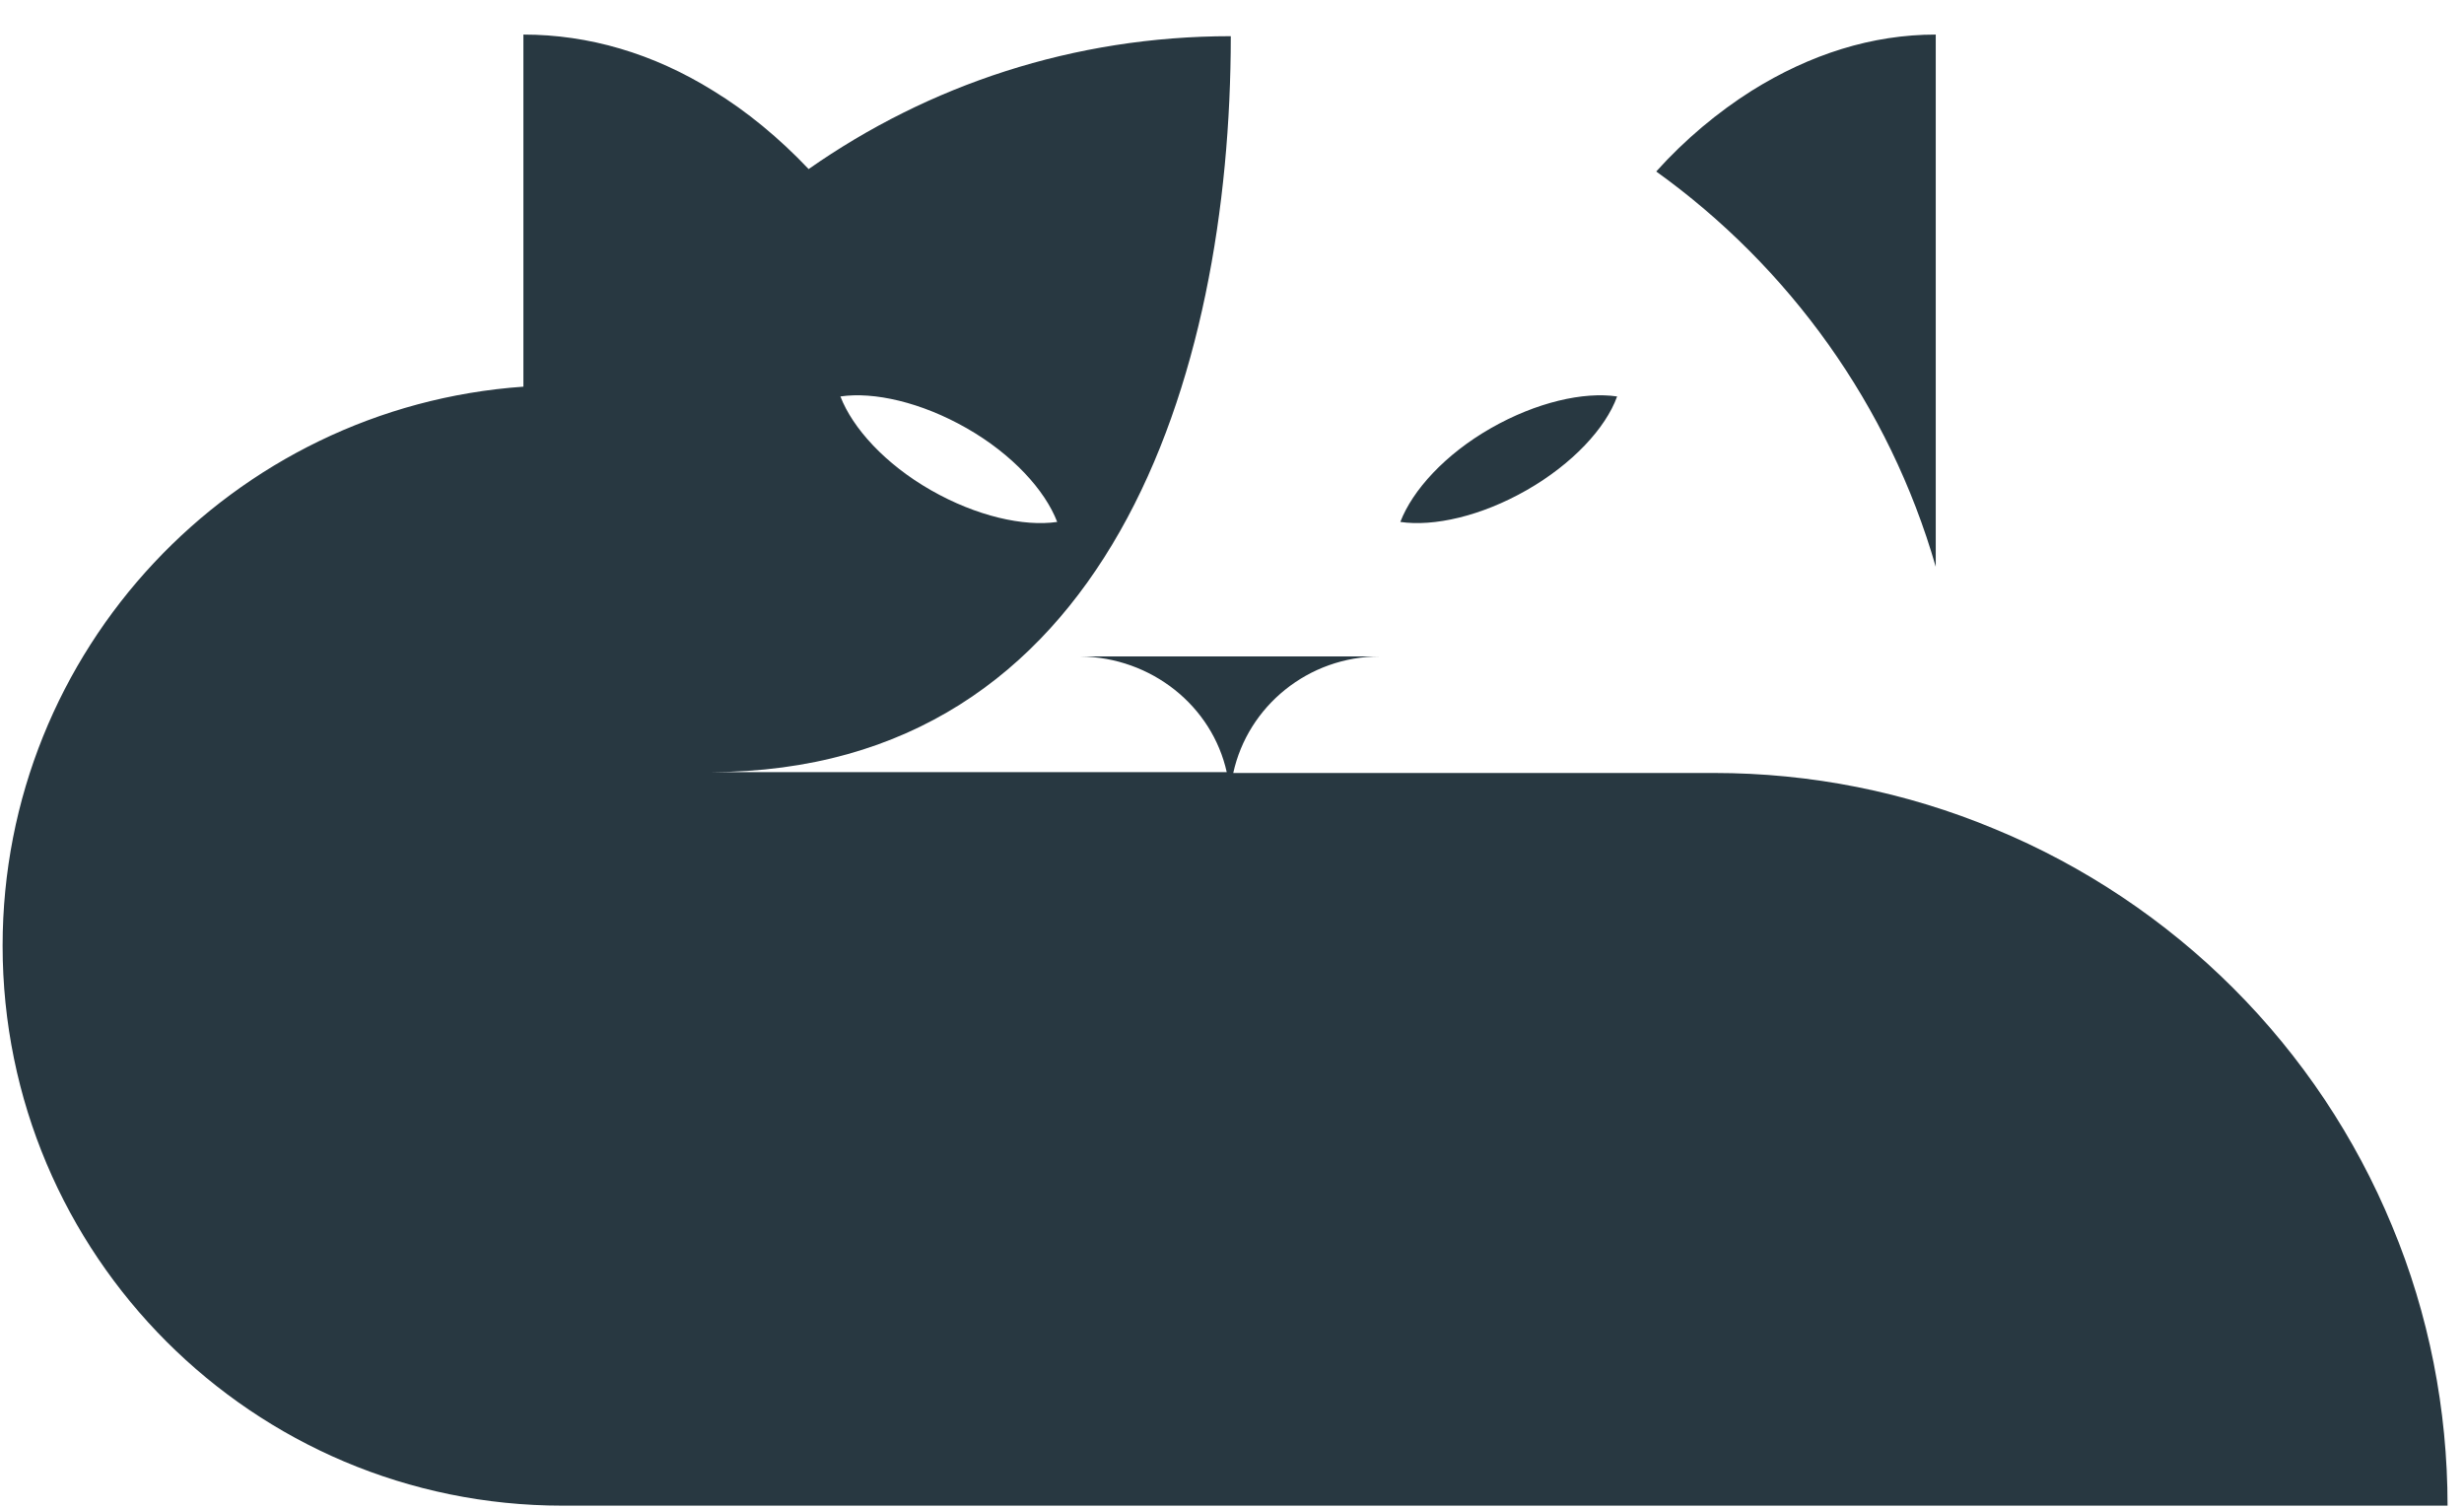
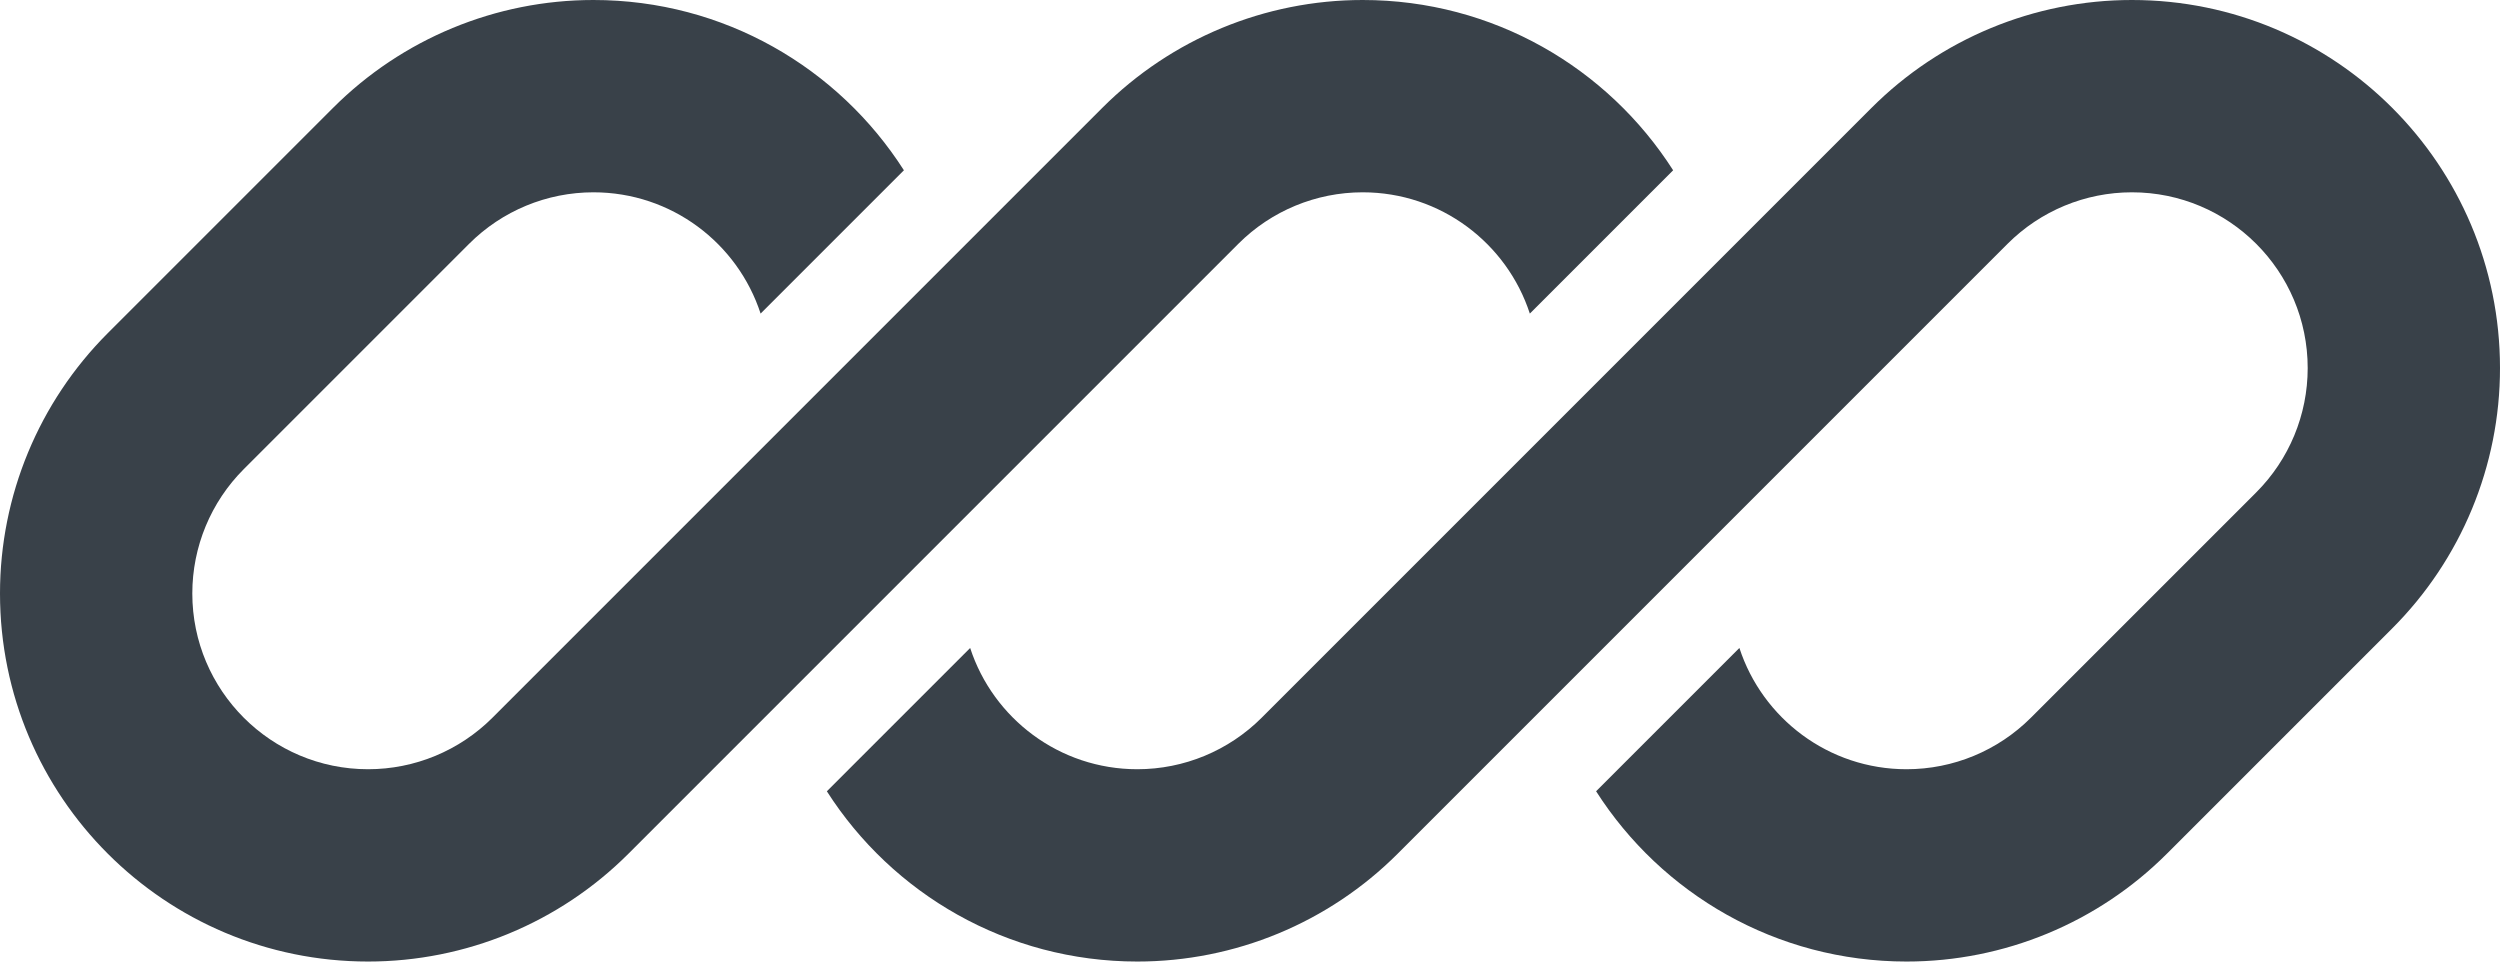
- <svg xmlns="http://www.w3.org/2000/svg" width="67" height="41" viewBox="0 0 67 41" fill="none">
-   <path d="M45.035 4.663C45.833 3.777 46.719 3.045 47.628 2.469C49.224 1.472 50.908 0.94 52.636 0.94V15.411C51.373 11.023 48.648 7.256 45.035 4.663ZM66.553 40.94H15.296C6.875 40.94 0.071 34.115 0.071 25.716C0.071 17.671 6.321 11.068 14.232 10.514V0.94C16.005 0.94 17.756 1.45 19.395 2.469C20.304 3.023 21.19 3.755 21.988 4.597C25.246 2.314 29.19 0.984 33.467 0.984C33.467 10.225 30.143 20.973 19.329 20.995H33.357C32.958 19.201 31.318 17.871 29.368 17.849H37.523C35.573 17.849 33.933 19.201 33.534 21.018H46.609C49.224 21.018 51.816 21.527 54.254 22.547C56.67 23.544 58.886 25.029 60.725 26.868C62.587 28.73 64.049 30.924 65.046 33.339C66.044 35.732 66.553 38.325 66.553 40.94ZM22.852 10.78C23.185 11.644 24.071 12.619 25.312 13.328C26.553 14.037 27.839 14.325 28.747 14.192C28.415 13.328 27.528 12.353 26.287 11.644C25.046 10.935 23.761 10.646 22.852 10.78ZM41.512 13.328C40.271 14.037 38.985 14.325 38.077 14.192C38.409 13.328 39.296 12.353 40.537 11.644C41.778 10.935 43.063 10.646 43.972 10.78C43.661 11.644 42.753 12.619 41.512 13.328Z" fill="#283841" />
+ <svg xmlns="http://www.w3.org/2000/svg" id="logo-70" width="78" height="30" viewBox="0 0 78 30" fill="none">
+   <path d="M18.515 0C15.469 0 12.547 1.21 10.393 3.364L3.364 10.393C1.21 12.547 0 15.469 0 18.515C0 24.858 5.142 30 11.485 30C14.531 30 17.453 28.79 19.607 26.636L24.469 21.774C24.469 21.774 24.469 21.774 24.469 21.774L38.636 7.607C39.665 6.578 41.06 6 42.515 6C44.95 6 47.015 7.587 47.731 9.784L52.202 5.313C50.163 2.118 46.586 0 42.515 0C39.469 0 36.547 1.21 34.393 3.364L15.364 22.393C14.335 23.422 12.94 24 11.485 24C8.456 24 6 21.544 6 18.515C6 17.06 6.578 15.665 7.607 14.636L14.636 7.607C15.665 6.578 17.06 6 18.515 6C20.95 6 23.015 7.587 23.731 9.784L28.202 5.313C26.163 2.118 22.586 0 18.515 0Z" class="ccustom" fill="#394149" />
+   <path d="M39.364 22.393C38.335 23.422 36.94 24 35.485 24C33.05 24 30.985 22.413 30.269 20.217L25.798 24.688C27.838 27.882 31.414 30 35.485 30C38.531 30 41.453 28.79 43.607 26.636L62.636 7.607C63.665 6.578 65.06 6 66.515 6C69.544 6 72 8.456 72 11.485C72 12.94 71.422 14.335 70.393 15.364L63.364 22.393C62.335 23.422 60.94 24 59.485 24C57.05 24 54.985 22.413 54.269 20.216L49.798 24.687C51.838 27.882 55.414 30 59.485 30C62.531 30 65.453 28.79 67.607 26.636L74.636 19.607C76.79 17.453 78 14.531 78 11.485C78 5.142 72.858 0 66.515 0C63.469 0 60.547 1.21 58.393 3.364L39.364 22.393Z" class="ccustom" fill="#394149" />
</svg>
